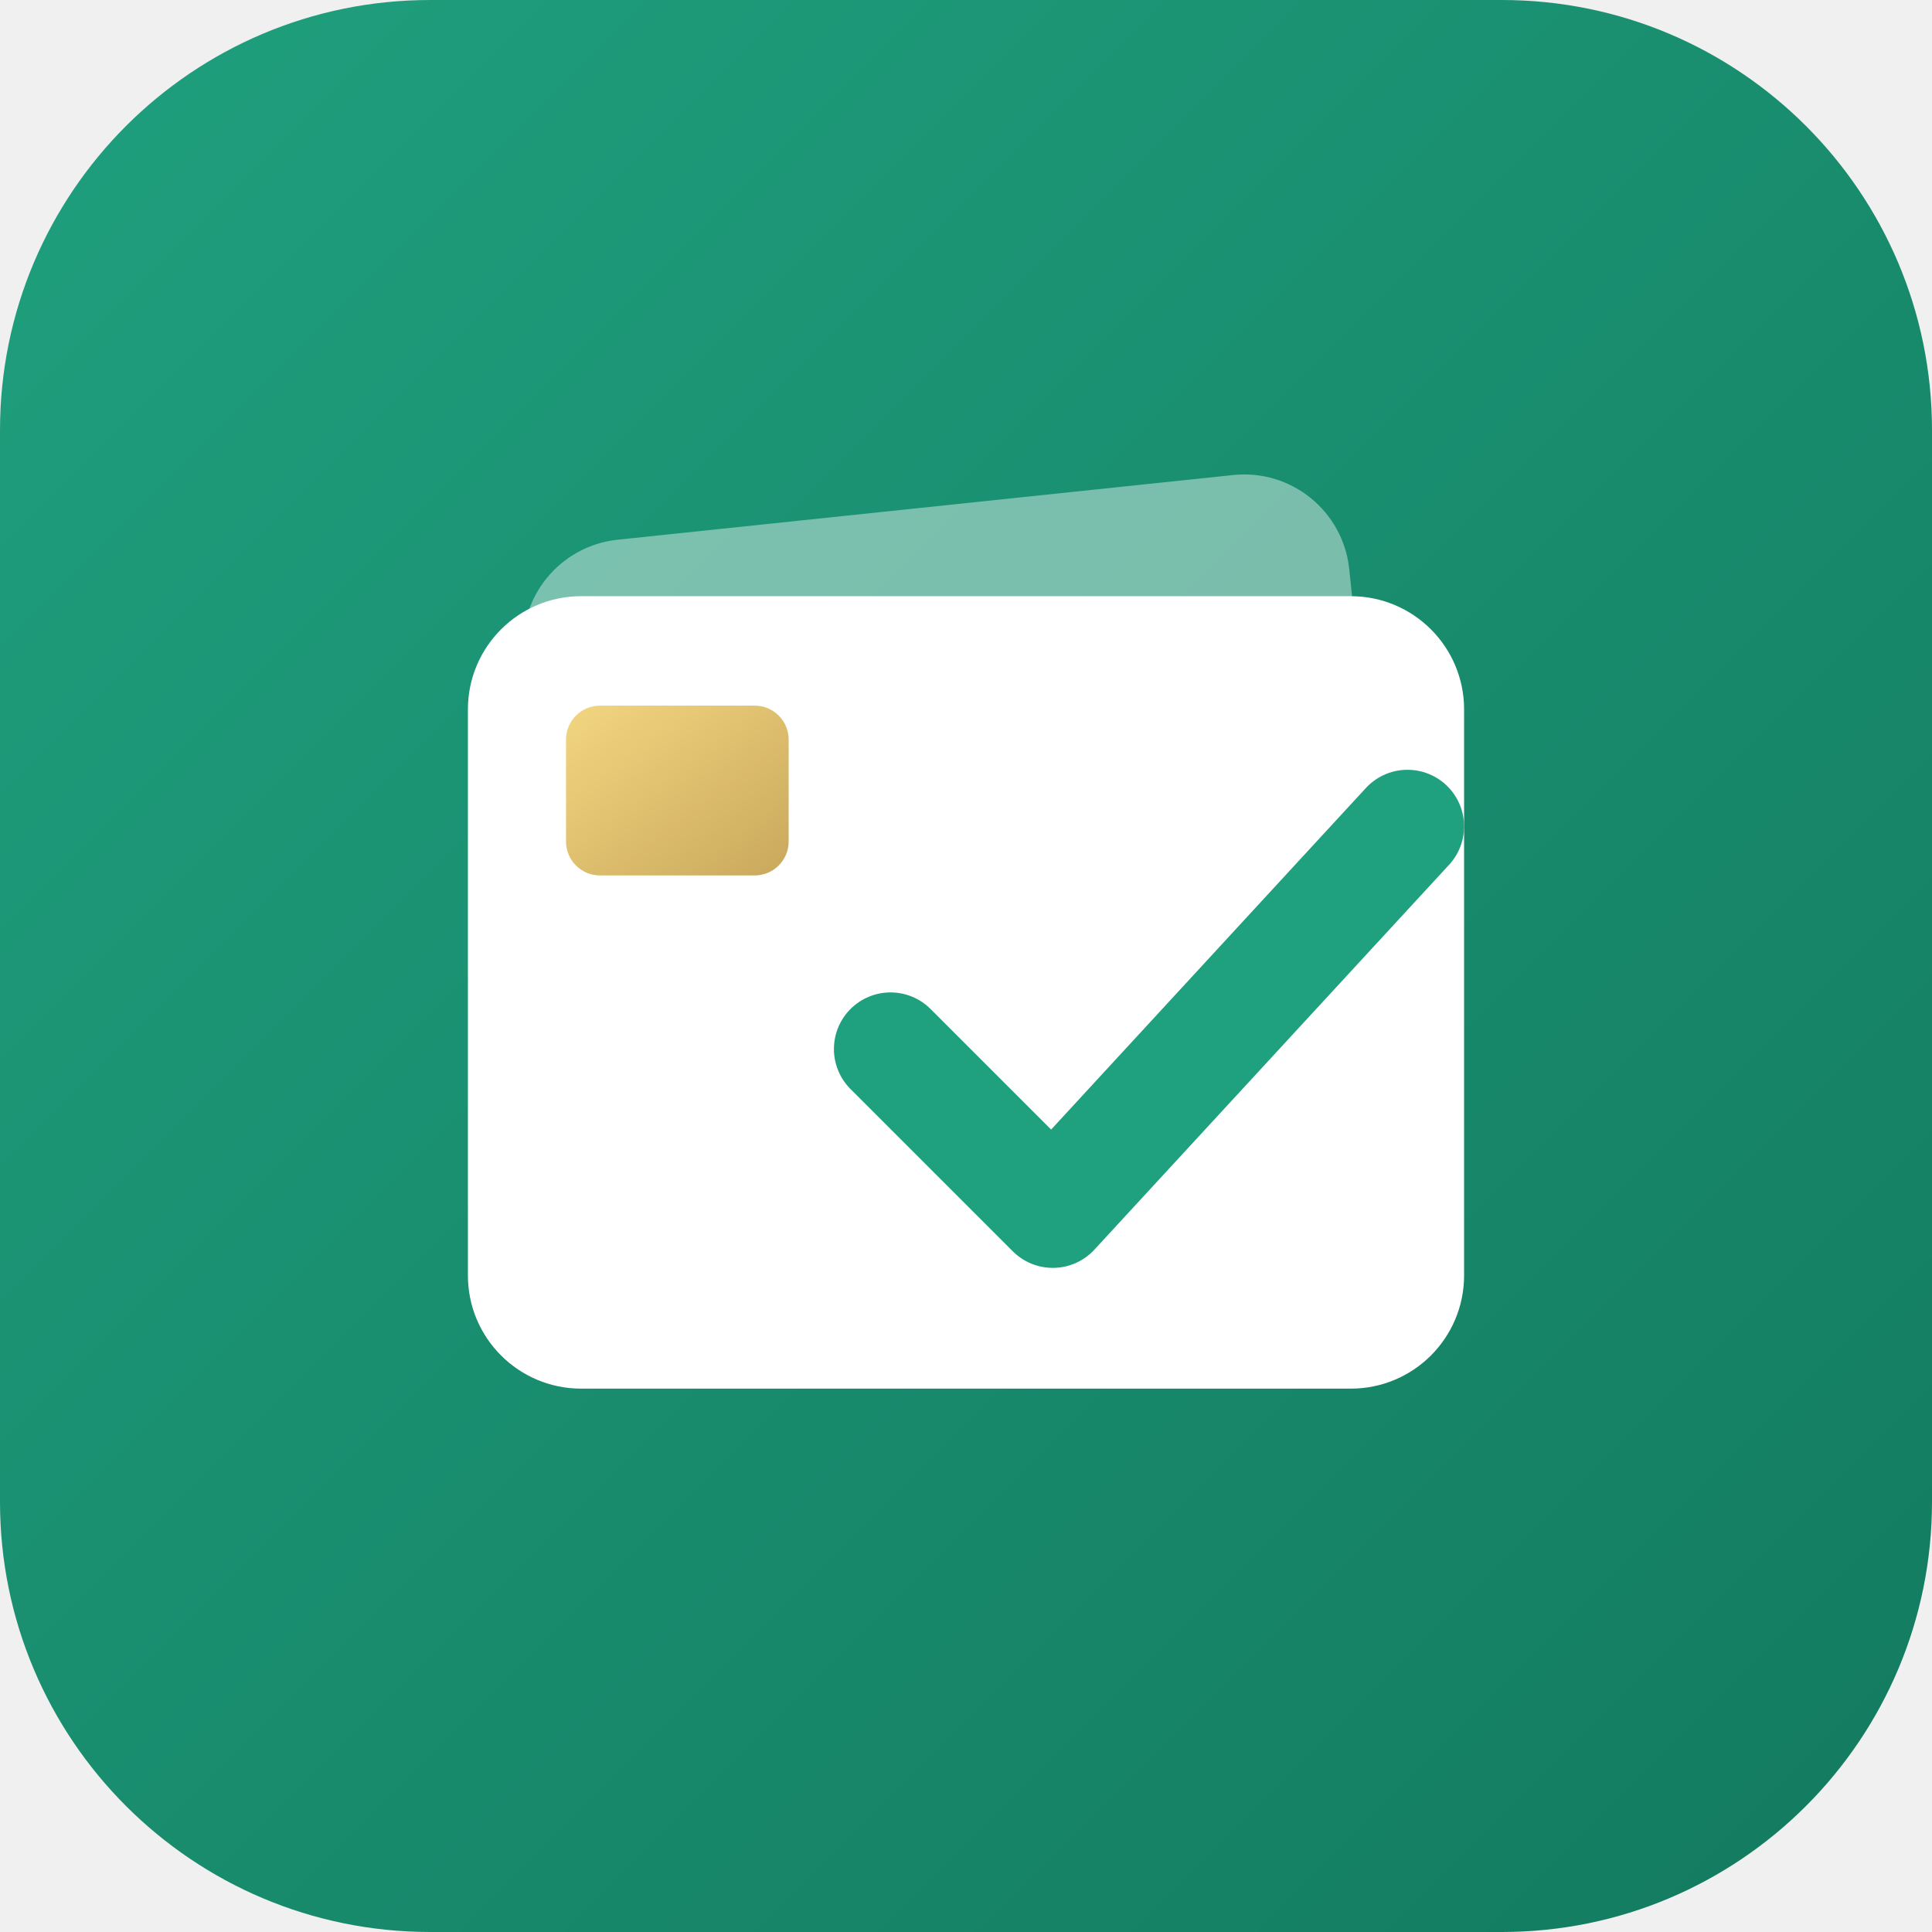
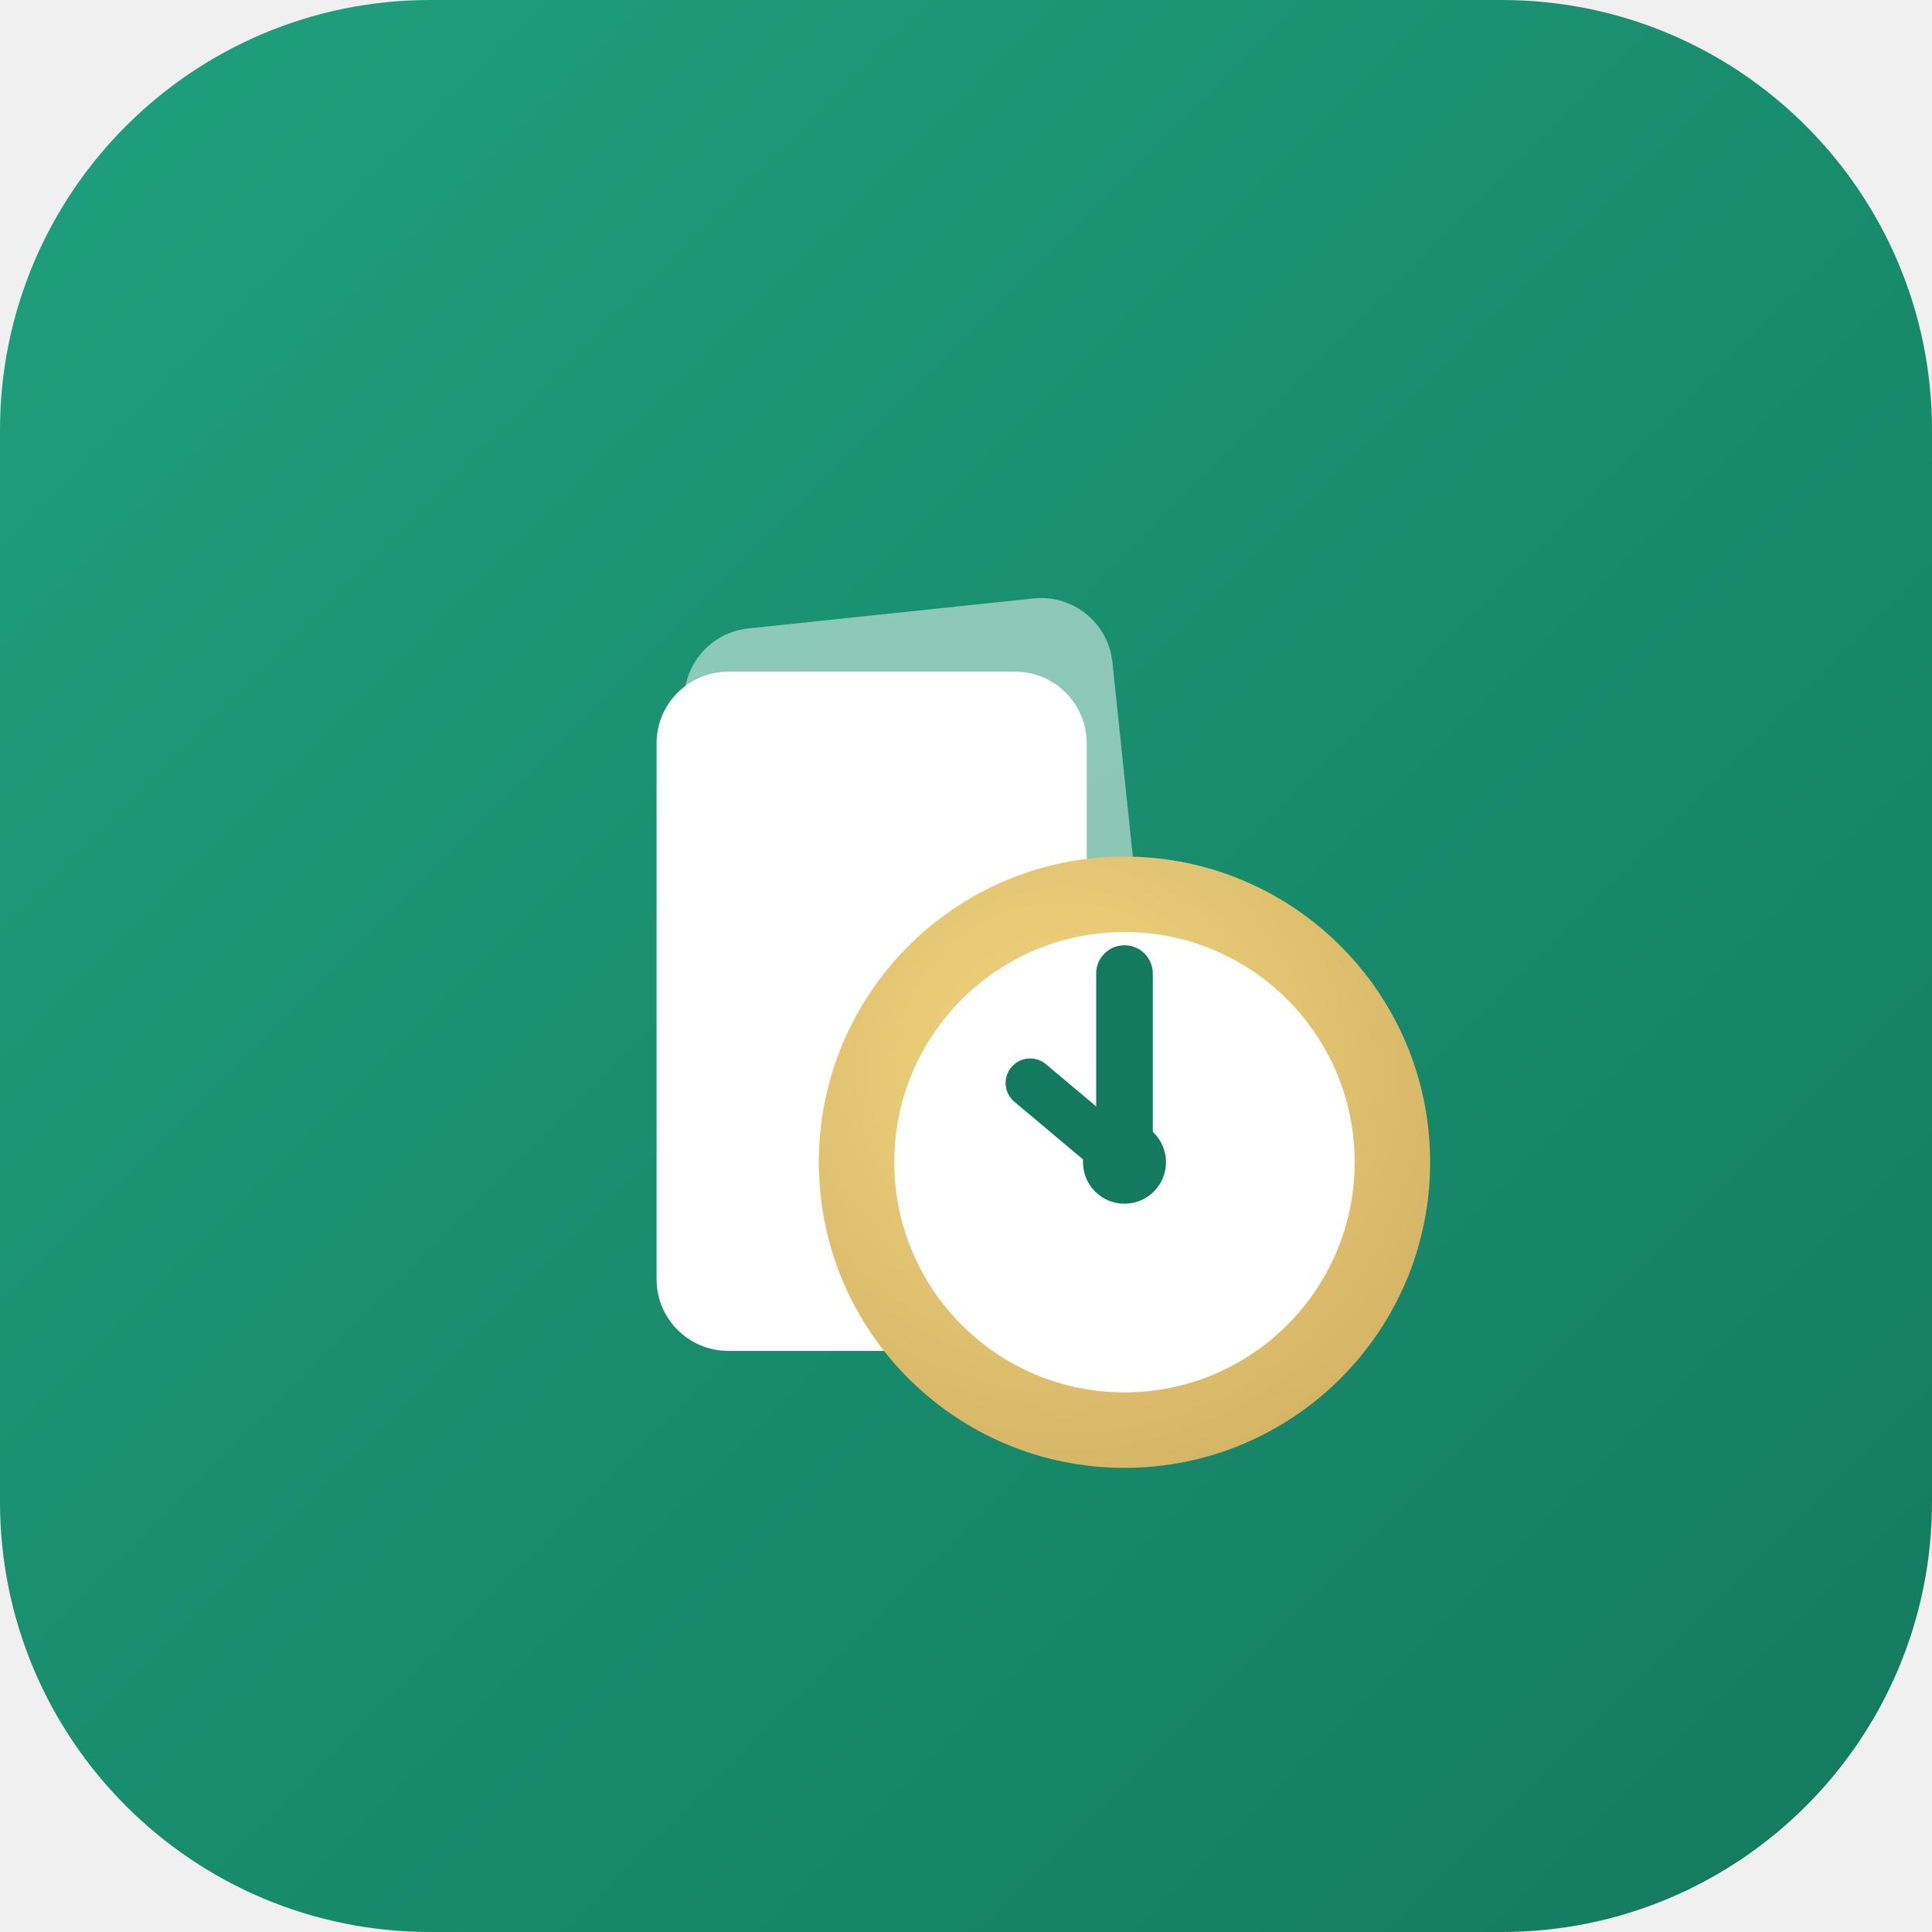
<svg xmlns="http://www.w3.org/2000/svg" viewBox="0 0 1024 1024">
  <defs>
    <linearGradient id="bg" x1="0" y1="0" x2="1" y2="1">
      <stop offset="0" stop-color="#1fa07e" />
      <stop offset="1" stop-color="#137a5f" />
    </linearGradient>
-     <linearGradient id="chip" x1="0" y1="0" x2="1" y2="1">
+     <radialGradient id="dial" cx="0.4" cy="0.35" r="0.95">
      <stop offset="0" stop-color="#f3d680" />
      <stop offset="1" stop-color="#c9a85c" />
-     </linearGradient>
+     </radialGradient>
  </defs>
  <rect width="1024" height="1024" rx="228" fill="url(#bg)" />
-   <g transform="rotate(-6 512 512)">
-     <rect x="296" y="268" width="440" height="392" rx="56" fill="#ffffff" opacity="0.42" />
-   </g>
-   <rect x="248" y="316" width="528" height="420" rx="60" fill="#ffffff" />
-   <rect x="300" y="374" width="118" height="90" rx="18" fill="url(#chip)" />
-   <path d="M472 556 l86 86 l188 -204" fill="none" stroke="#1fa07e" stroke-width="60" stroke-linecap="round" stroke-linejoin="round" />
+   <rect x="378" y="322" width="228" height="360" rx="38" fill="#ffffff" opacity="0.5" transform="rotate(-6 512 512)" />
+   <rect x="348" y="356" width="228" height="360" rx="38" fill="#ffffff" />
+   <circle cx="596" cy="616" r="162" fill="url(#dial)" />
+   <circle cx="596" cy="616" r="122" fill="#ffffff" />
+   <path d="M596 616 L596 516" stroke="#137a5f" stroke-width="30" stroke-linecap="round" />
+   <path d="M596 616 L546 574" stroke="#137a5f" stroke-width="26" stroke-linecap="round" />
+   <circle cx="596" cy="616" r="22" fill="#137a5f" />
</svg>
